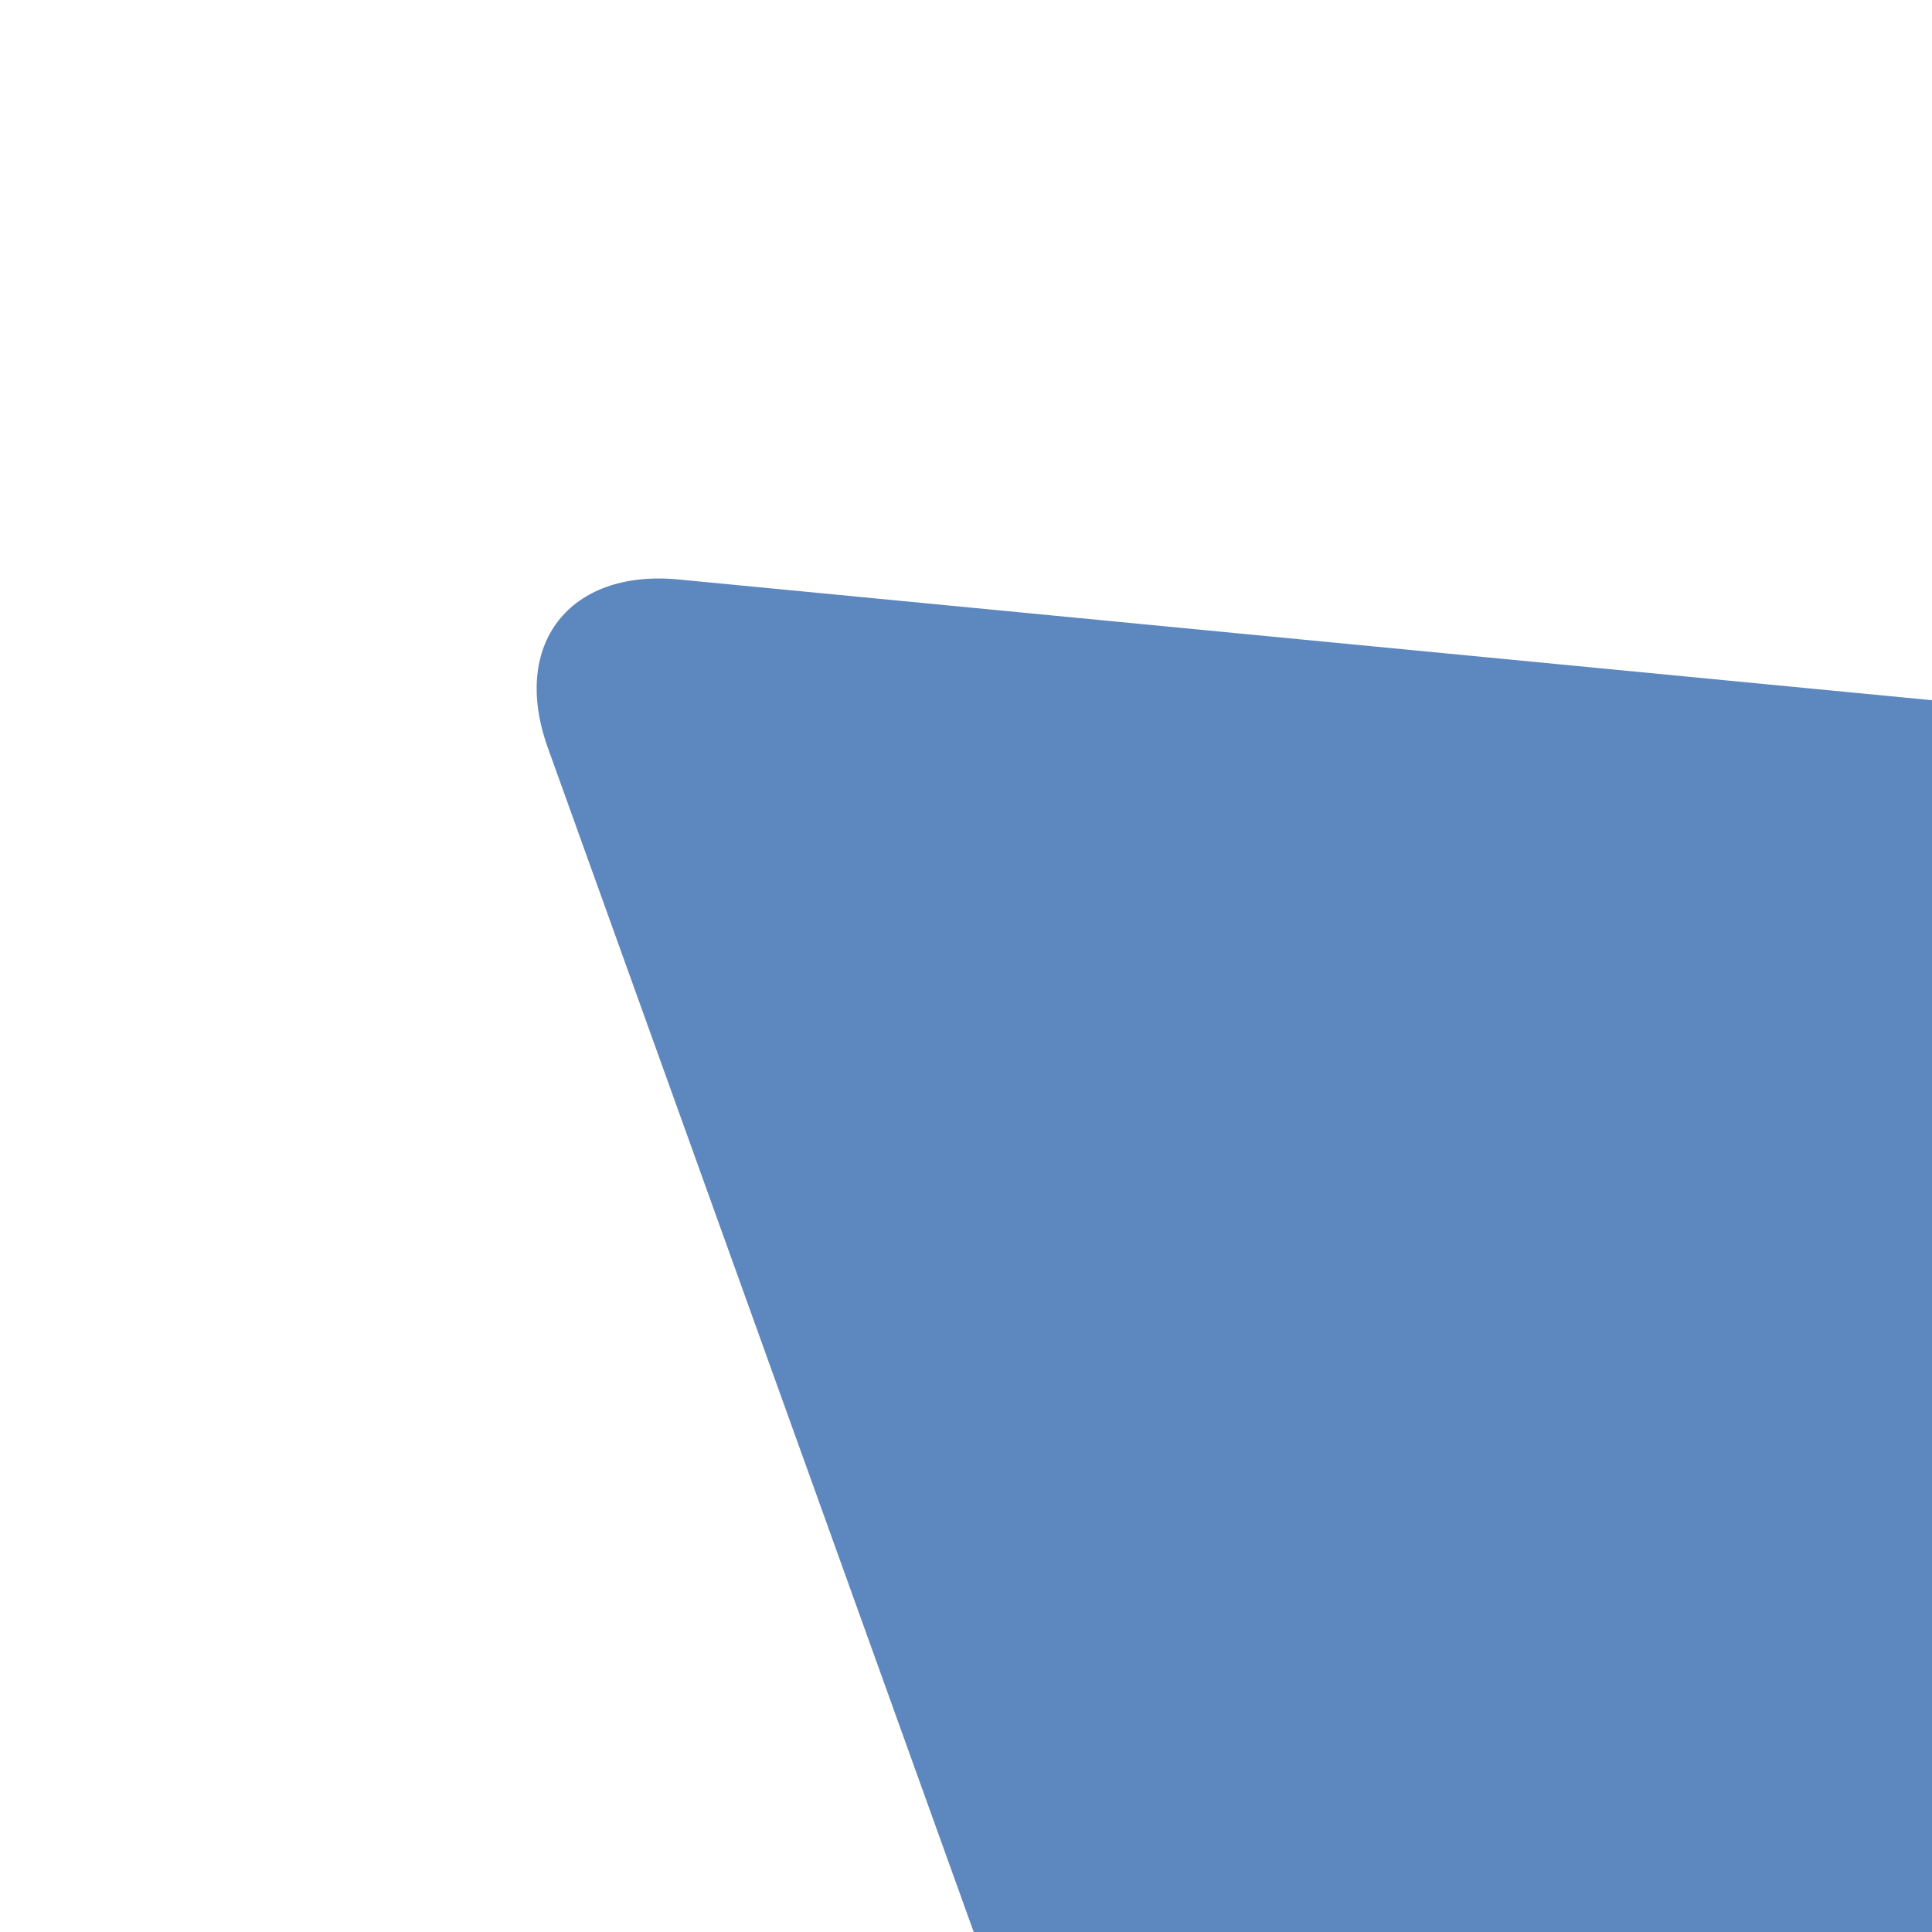
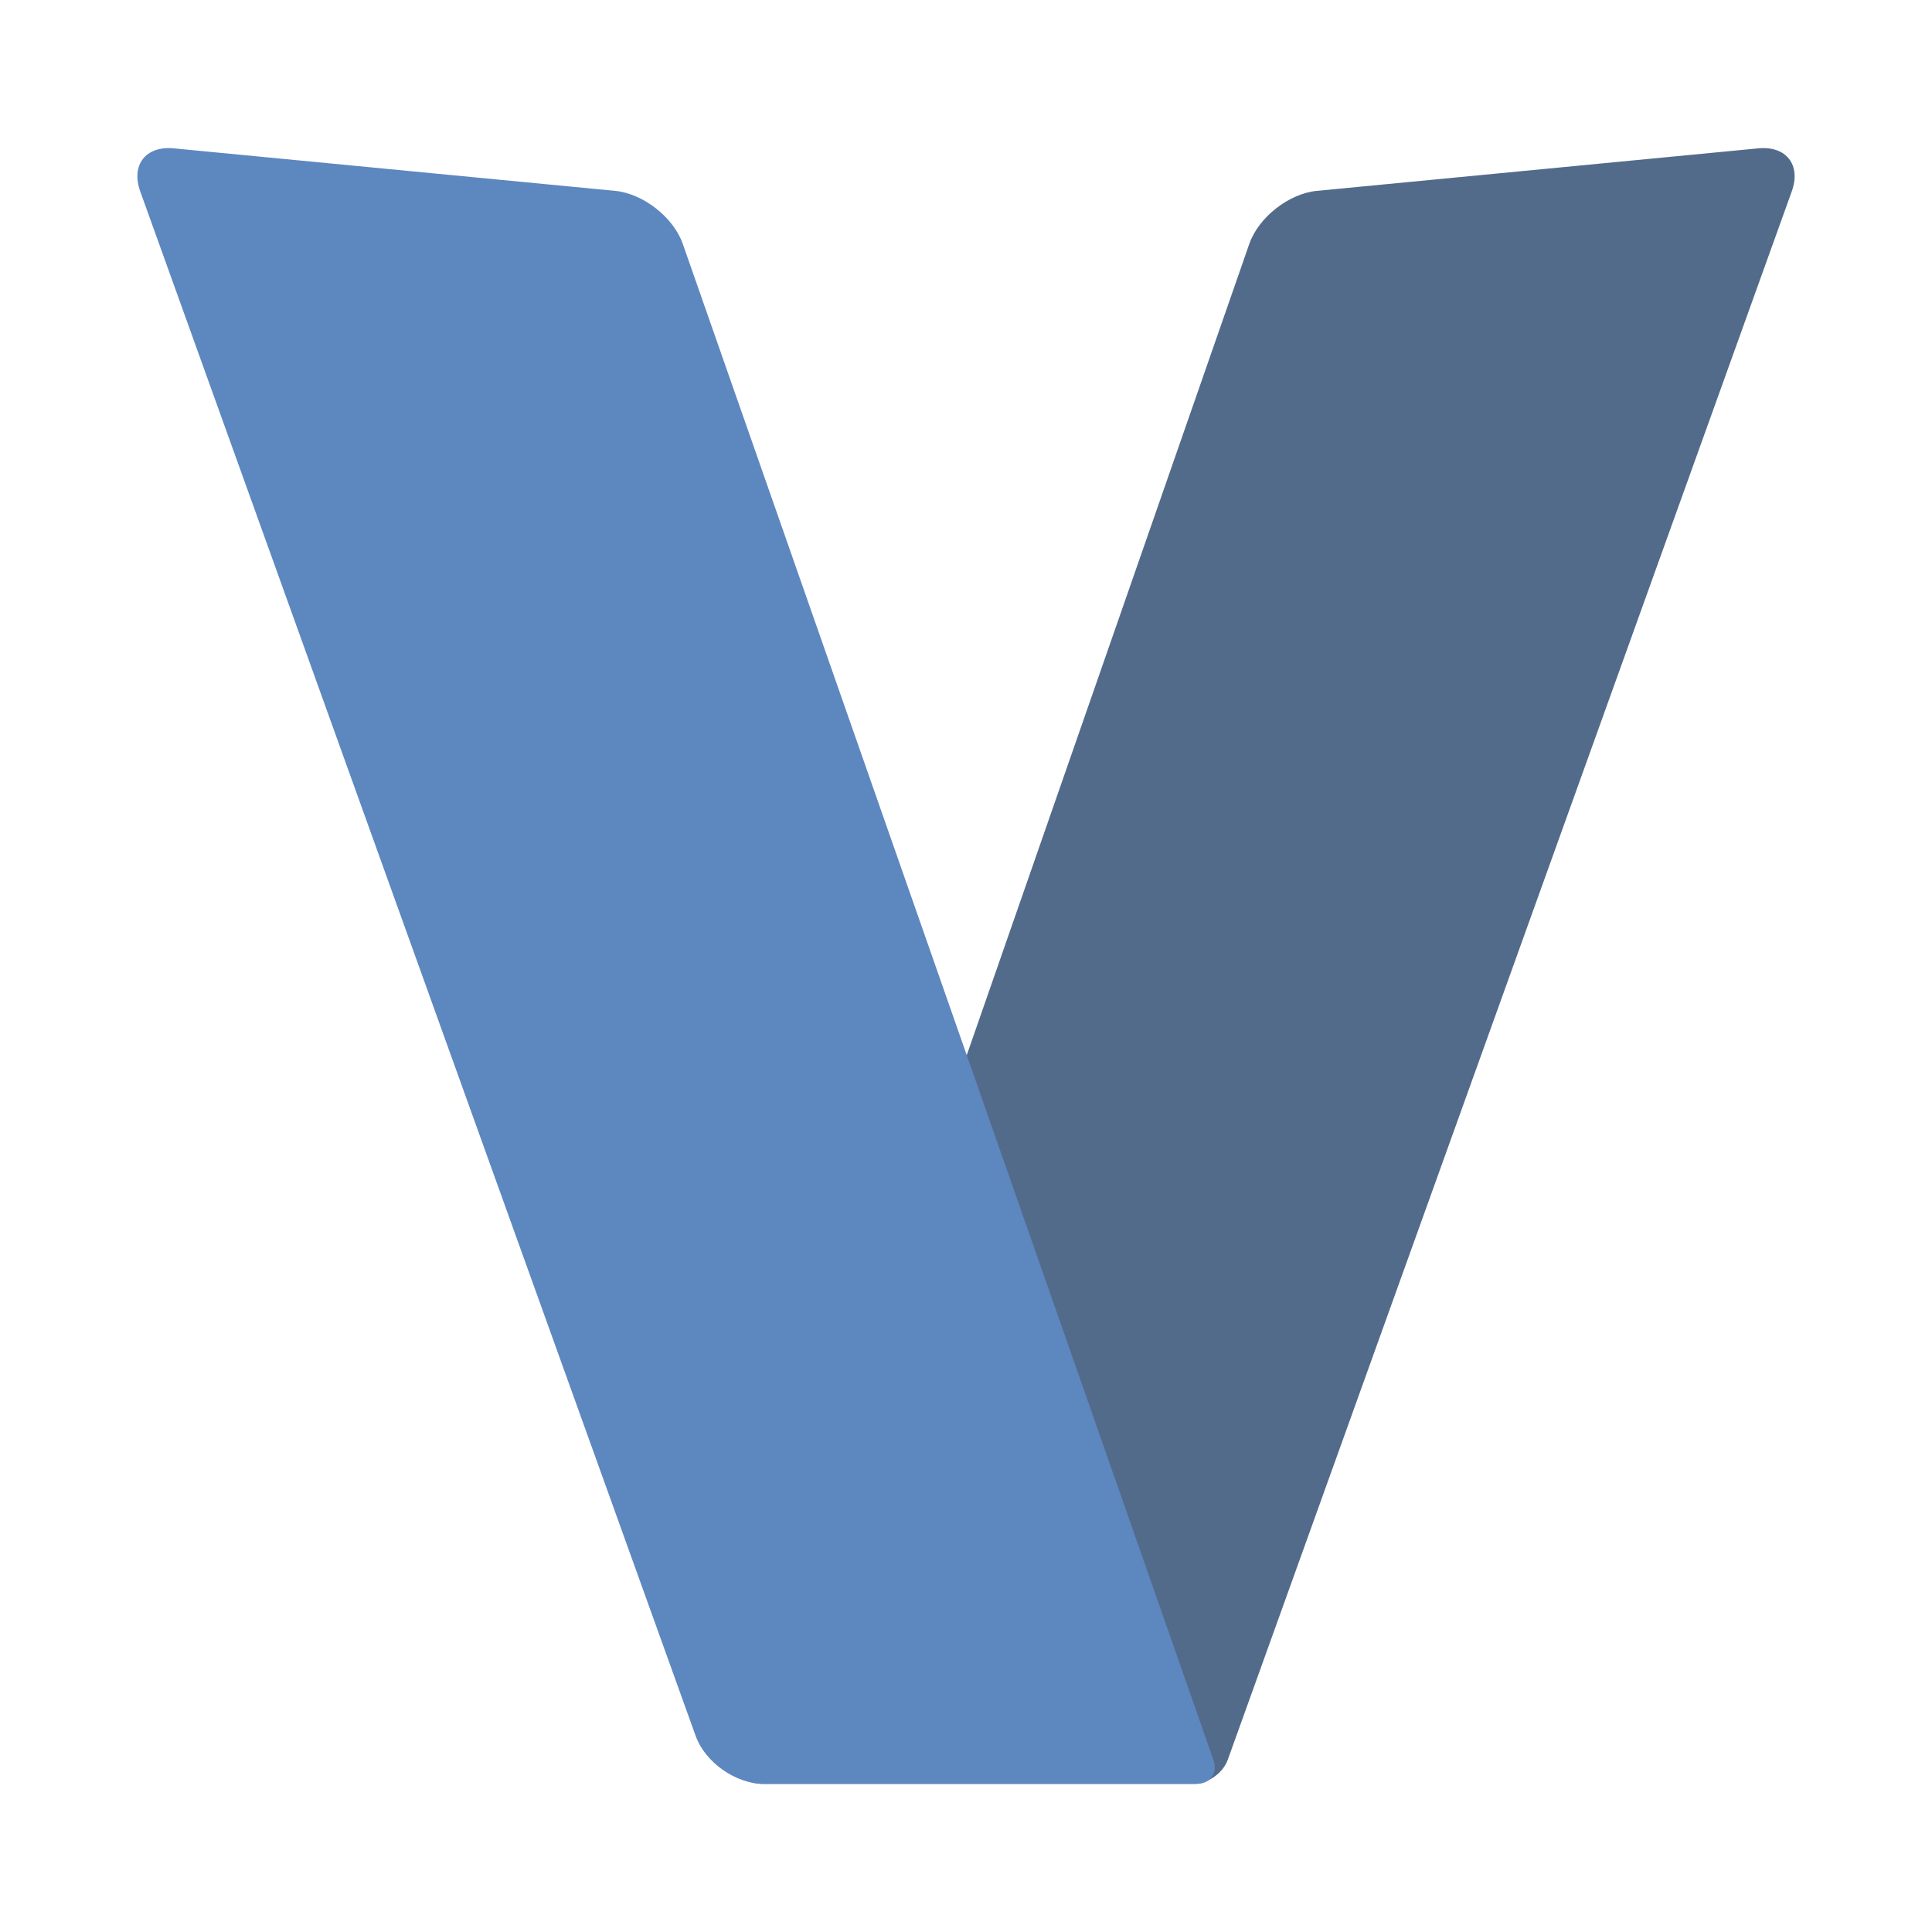
<svg xmlns="http://www.w3.org/2000/svg" viewBox="0 0 24 24" role="img" aria-label="V">
  <style>@keyframes tss_v_al{0%{opacity:0}4%,92%{opacity:1}98%,100%{opacity:0}}.tss_v_al{animation:tss_v_al 3.6s linear infinite}@keyframes tss_v_pc0{0%,0%{opacity:0;transform:translateY(-7px)}22%,100%{opacity:1;transform:none}}@keyframes tss_v_pc1{0%,4%{opacity:0;transform:translateY(-7px)}26%,100%{opacity:1;transform:none}}.tss_v_pc0{transform-box:fill-box;transform-origin:50% 100%;animation:tss_v_pc0 3.6s cubic-bezier(.22,1,.36,1) infinite}.tss_v_pc1{transform-box:fill-box;transform-origin:50% 100%;animation:tss_v_pc1 3.6s cubic-bezier(.22,1,.36,1) infinite}@media (prefers-reduced-motion: reduce){.tss_v_al{animation:none!important;opacity:1!important}.tss_v_pc0{animation:none!important;opacity:1!important;transform:none!important}.tss_v_pc1{animation:none!important;opacity:1!important;transform:none!important}}</style>
  <g class="tss_v_al">
-     <g transform="translate(0 0) scale(0.1875)">
+     <g transform="translate(0 0) scale(0.1875) scale(.256)">
      <g class="tss_v_pc0">
        <path d="M318.422 453.543 463.705 49.541c2.463-6.852-1.42-11.848-8.668-11.149L340.786 49.398c-7.247.699-15.076 6.848-17.47 13.723L188.843 449.216c-2.396 6.875 1.571 12.457 8.852 12.457h111.206c3.64 0 7.596-2.78 8.828-6.207l.693-1.923Z" fill="#536b8a" />
      </g>
      <g class="tss_v_pc1">
        <path d="M44.963 38.392 159.214 49.398c7.247.699 15.084 6.845 17.49 13.717l137.318 392.333c1.202 3.437-.777 6.225-4.418 6.225H197.695c-7.281 0-15.193-5.562-17.657-12.414L36.295 49.541c-2.463-6.852 1.42-11.848 8.668-11.149Z" fill="#5d87bf" />
      </g>
    </g>
  </g>
</svg>
